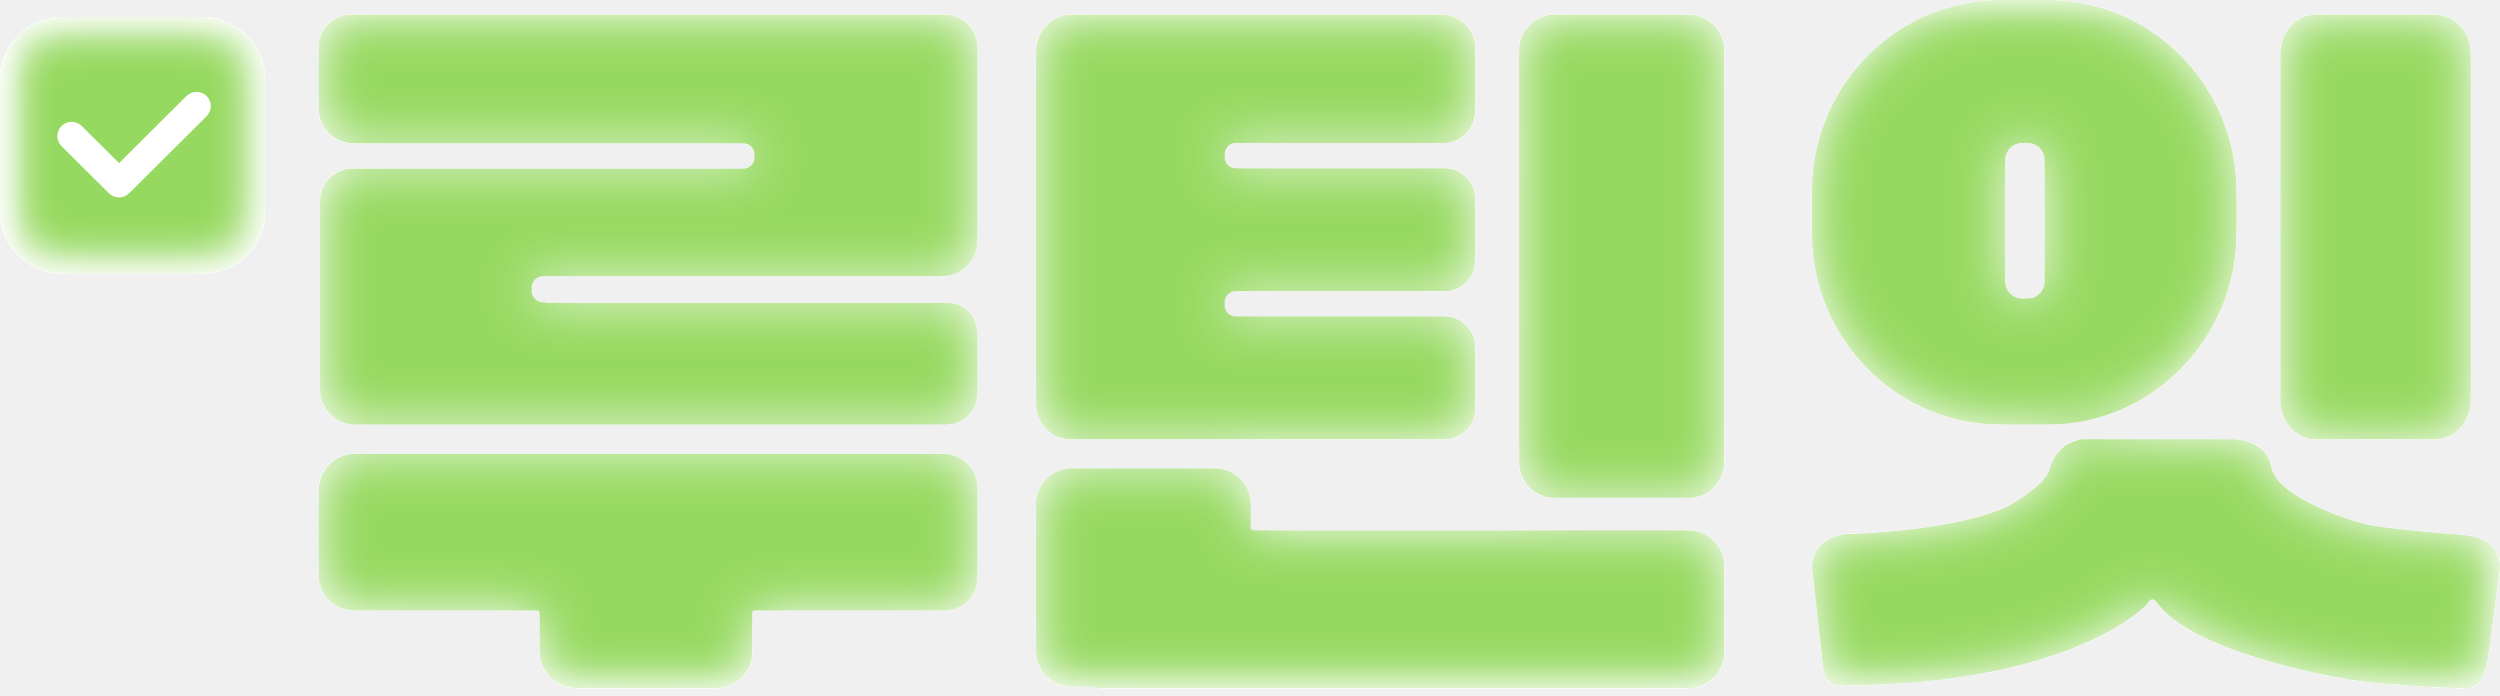
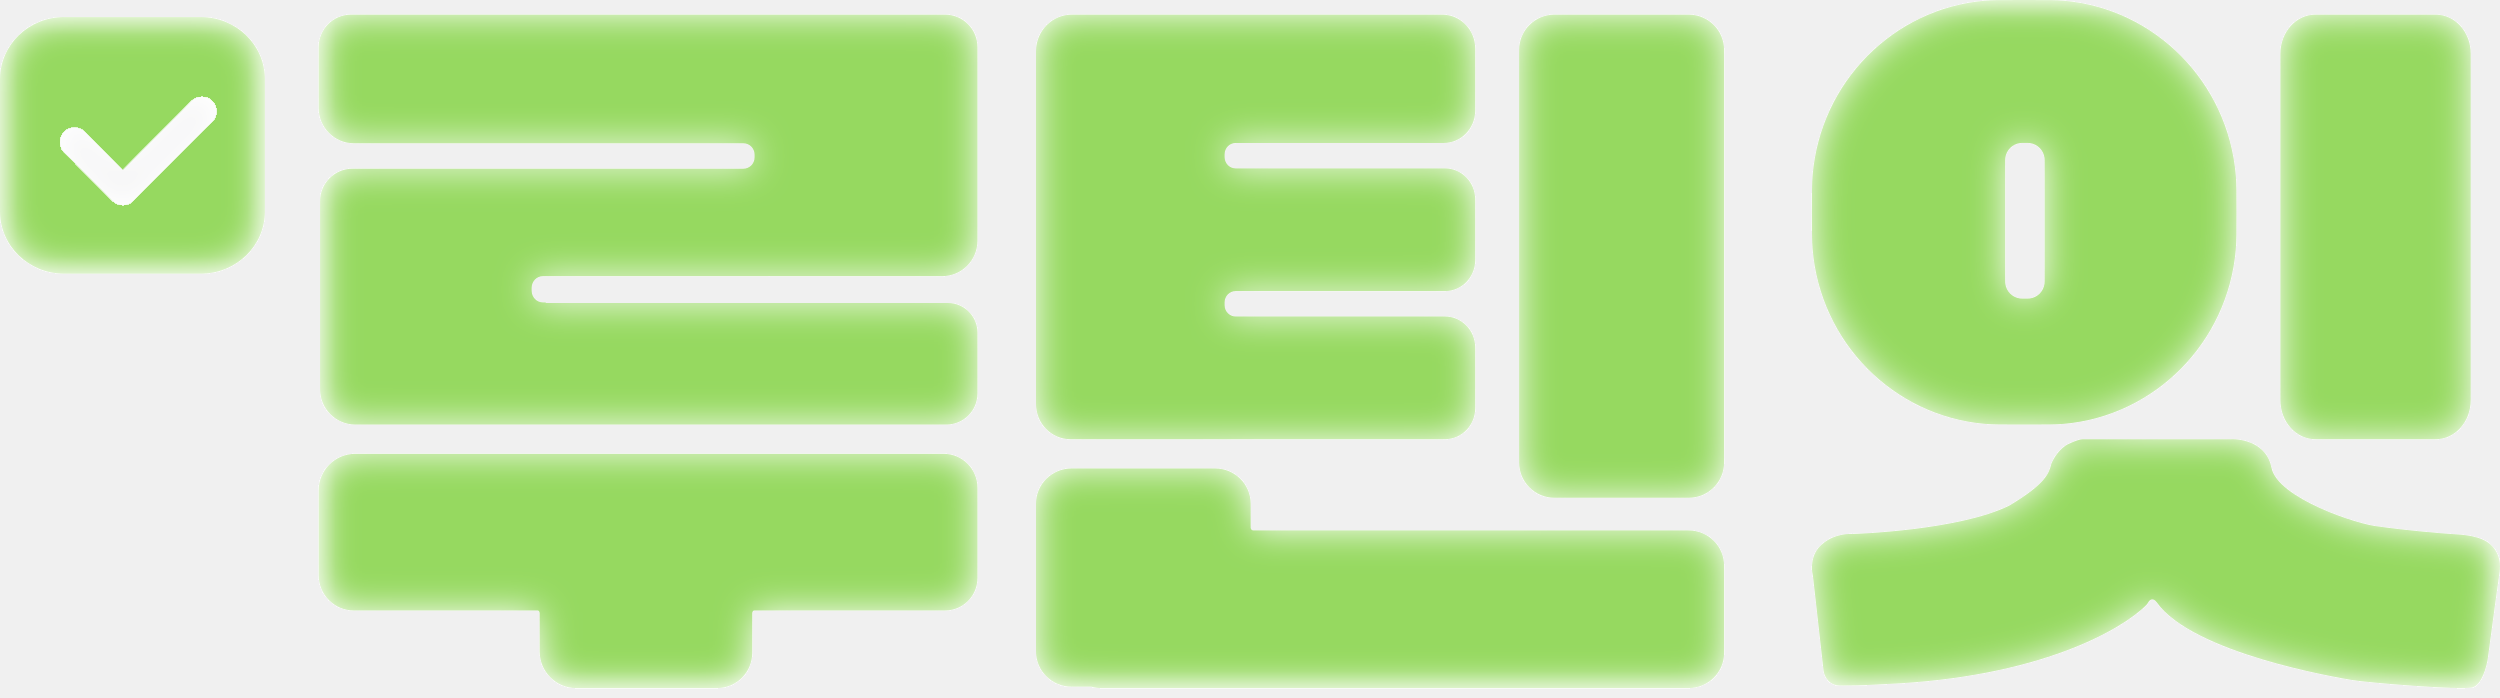
- <svg xmlns="http://www.w3.org/2000/svg" width="302" height="84" viewBox="0 0 302 84" fill="none">
-   <g filter="url(#filter0_i_2373_6387)">
-     <path d="M220.026 65.812C218.758 66.953 218.789 68.646 218.975 69.419C218.987 69.466 218.996 69.512 219.001 69.56C219.405 73.18 220.215 80.428 220.284 81.013C220.37 81.749 220.972 82.811 222.262 82.811C223.552 82.811 224.843 82.811 227.595 82.647C246.318 81.874 256.437 76.008 259.303 73.049C259.381 72.968 259.435 72.876 259.491 72.78L259.501 72.764C259.69 72.442 260.069 72.142 260.541 72.759C264.842 78.888 282.218 81.83 284.196 82.157C286.175 82.484 297.158 83.376 298.621 83.049C299.791 82.787 300.399 80.515 300.54 79.46C300.97 76.246 301.848 69.718 301.916 69.326C302.002 68.836 302.26 67.283 301.056 65.975C299.852 64.668 297.443 64.586 296.067 64.504C294.691 64.422 290.132 64.014 287.379 63.605C284.944 63.434 275.078 60.173 274.39 56.495C273.84 53.553 270.835 52.981 269.401 53.062H251.783C251.715 53.062 251.647 53.055 251.579 53.059C251.343 53.071 250.799 53.195 249.874 53.635C248.773 54.158 248.039 55.432 247.81 56.005C247.525 57.142 247.208 58.391 242.735 61.072C236.627 64.096 223.982 64.504 223.81 64.504C223.638 64.504 221.66 64.341 220.026 65.812Z" fill="#96D960" />
-     <path d="M275.472 6.495C275.472 3.884 277.363 1.769 279.695 1.769H294.24C296.572 1.769 298.463 3.884 298.463 6.495V48.329C298.463 50.939 296.572 53.055 294.24 53.055H279.695C277.363 53.055 275.472 50.939 275.472 48.329V6.495Z" fill="#96D960" />
-     <path d="M244.861 0C247.158 0 248.307 7.39431e-05 249.276 0.084C260.353 1.041 269.139 9.945 270.084 21.17C270.167 22.151 270.167 23.315 270.167 25.643C270.167 27.971 270.167 29.135 270.084 30.117C269.139 41.342 260.353 50.245 249.276 51.203C248.307 51.287 247.158 51.286 244.861 51.286H244.186C241.889 51.286 240.74 51.287 239.772 51.203C228.694 50.245 219.908 41.342 218.963 30.117C218.88 29.135 218.88 27.971 218.88 25.643C218.88 23.315 218.881 22.151 218.963 21.17C219.908 9.945 228.694 1.041 239.772 0.084C240.74 7.39431e-05 241.889 0 244.186 0H244.861ZM244.609 17.266C244.292 17.266 244.134 17.266 244.001 17.284C243.084 17.407 242.362 18.138 242.241 19.068C242.223 19.203 242.223 19.363 242.223 19.684V33.654C242.223 33.975 242.223 34.136 242.241 34.27C242.362 35.2 243.084 35.931 244.001 36.054C244.134 36.072 244.292 36.072 244.609 36.072C244.925 36.072 245.084 36.072 245.217 36.054C246.134 35.931 246.856 35.2 246.977 34.27C246.994 34.136 246.994 33.975 246.994 33.654V19.684C246.994 19.363 246.994 19.203 246.977 19.068C246.856 18.138 246.134 17.407 245.217 17.284C245.084 17.266 244.925 17.266 244.609 17.266Z" fill="#96D960" />
-     <path d="M174.213 1.769C176.418 1.769 178.205 3.599 178.205 5.858V13.355C178.205 15.519 176.492 17.274 174.38 17.274H149.266C148.531 17.274 147.935 17.884 147.935 18.637V18.978C147.935 19.73 148.531 20.341 149.266 20.341H174.546C176.567 20.341 178.205 22.019 178.205 24.089V31.416C178.205 33.486 176.567 35.164 174.546 35.164H149.266C148.531 35.164 147.935 35.775 147.935 36.528V36.868C147.935 37.621 148.531 38.231 149.266 38.231H174.546C176.567 38.231 178.205 39.91 178.205 41.98V49.306C178.205 51.377 176.567 53.055 174.546 53.055H129.308C127.011 53.055 125.15 51.148 125.15 48.795V6.199C125.15 6.16 125.15 6.122 125.151 6.084C125.211 3.69 127.123 1.769 129.474 1.769H174.213Z" fill="#96D960" />
-     <path d="M183.51 6.035C183.51 3.679 185.422 1.769 187.779 1.769H204.001C206.358 1.769 208.269 3.679 208.269 6.035V55.863C208.269 58.219 206.358 60.129 204.001 60.129H187.779C185.422 60.129 183.51 58.219 183.51 55.863V6.035Z" fill="#96D960" />
-     <path d="M146.788 56.592C149.16 56.592 151.082 58.495 151.082 60.843V63.734C151.082 63.847 151.15 64.074 151.425 64.074H203.976C206.347 64.074 208.269 65.978 208.269 68.326V78.868C208.269 81.216 206.347 83.12 203.976 83.12H133.05C132.631 83.12 132.227 83.06 131.844 82.95H129.443C127.072 82.95 125.15 81.046 125.15 78.698V60.843C125.15 58.495 127.072 56.592 129.443 56.592H146.788Z" fill="#96D960" />
-     <path d="M114.156 1.769C116.321 1.769 118.076 3.527 118.076 5.696V29.089C118.076 31.446 116.169 33.358 113.816 33.358H93.196C93.11 33.358 93.025 33.354 92.94 33.349C92.856 33.354 92.77 33.358 92.684 33.358H65.589C64.836 33.358 64.226 33.989 64.226 34.768V35.121C64.226 35.9 64.836 36.532 65.589 36.532H65.93V36.602H114.497C116.474 36.602 118.076 38.207 118.076 40.188V47.53C118.076 49.605 116.397 51.287 114.327 51.287H42.924C40.571 51.287 38.664 49.375 38.664 47.018V24.308C38.664 22.139 40.419 20.381 42.583 20.381H89.787C90.54 20.381 91.151 19.769 91.151 19.015V18.673C91.151 17.919 90.54 17.307 89.787 17.307H42.754C40.401 17.307 38.493 15.396 38.493 13.038V5.696C38.493 3.527 40.248 1.769 42.413 1.769H114.156Z" fill="#96D960" />
-     <path d="M113.995 54.824C116.249 54.824 118.076 56.655 118.076 58.915V69.824C118.076 71.989 116.325 73.744 114.165 73.744H91.135C90.922 73.744 90.868 73.972 90.868 74.085V78.858C90.868 81.212 88.965 83.12 86.617 83.12H69.612C67.17 83.12 65.191 81.135 65.191 78.688V74.085C65.191 73.972 65.138 73.744 64.924 73.744H42.745C40.397 73.744 38.493 71.837 38.493 69.483V59.255C38.493 56.808 40.473 54.824 42.915 54.824H113.995Z" fill="#96D960" />
-     <g filter="url(#filter1_i_2373_6387)">
-       <path d="M24.242 2.06H7.758C3.473 2.06 0 5.424 0 9.575V25.545C0 29.695 3.473 33.06 7.758 33.06H24.242C28.527 33.06 32 29.695 32 25.545V9.575C32 5.424 28.527 2.06 24.242 2.06Z" fill="#96D960" />
-     </g>
-     <path d="M14.379 23.85C13.937 23.85 13.496 23.683 13.159 23.347L7.431 17.648C6.757 16.978 6.757 15.891 7.431 15.22C8.105 14.551 9.197 14.551 9.871 15.22L14.379 19.707L22.523 11.604C23.197 10.935 24.29 10.935 24.962 11.604C25.636 12.274 25.636 13.361 24.962 14.031L15.599 23.347C15.261 23.682 14.821 23.85 14.379 23.85Z" fill="white" />
+ <svg xmlns="http://www.w3.org/2000/svg" width="208" height="58" viewBox="0 0 208 58" fill="none">
+   <path d="M9.903 16.427C9.599 16.427 9.296 16.311 9.063 16.08L5.118 12.155C4.654 11.693 4.654 10.945 5.118 10.483C5.582 10.022 6.334 10.022 6.798 10.483L9.903 13.573L15.512 7.992C15.977 7.531 16.729 7.531 17.193 7.992C17.657 8.454 17.657 9.202 17.193 9.664L10.743 16.08C10.511 16.311 10.208 16.427 9.903 16.427Z" fill="white" />
+   <g filter="url(#filter0_i_2454_6342)">
+     <path d="M16.697 1.419H5.343C2.392 1.419 0 3.736 0 6.595V17.594C0 20.452 2.392 22.77 5.343 22.77H16.697C19.648 22.77 22.04 20.452 22.04 17.594V6.595C22.04 3.736 19.648 1.419 16.697 1.419Z" fill="#96D960" />
+   </g>
+   <g filter="url(#filter1_i_2454_6342)">
+     <path d="M10.226 17.064C9.916 17.064 9.607 16.946 9.37 16.709L5.354 12.685C4.882 12.212 4.882 11.445 5.354 10.972C5.827 10.499 6.592 10.499 7.065 10.972L10.226 14.139L15.935 8.419C16.408 7.946 17.174 7.946 17.646 8.419C18.118 8.892 18.118 9.659 17.646 10.132L11.081 16.709C10.844 16.946 10.535 17.064 10.226 17.064Z" fill="#F5F5F6" />
+   </g>
+   <g filter="url(#filter2_i_2454_6342)">
+     <path d="M151.541 45.327C150.668 46.113 150.689 47.279 150.817 47.812C150.825 47.844 150.832 47.876 150.835 47.909C151.114 50.403 151.671 55.394 151.719 55.797C151.778 56.304 152.192 57.035 153.081 57.035C153.97 57.035 154.859 57.035 156.754 56.923C169.649 56.39 176.619 52.35 178.593 50.312C178.646 50.256 178.684 50.193 178.722 50.127L178.729 50.115C178.859 49.894 179.12 49.687 179.445 50.112C182.408 54.334 194.375 56.36 195.738 56.585C197.101 56.81 204.665 57.424 205.673 57.199C206.478 57.019 206.897 55.454 206.994 54.728C207.291 52.514 207.895 48.018 207.942 47.748C208.002 47.41 208.179 46.341 207.35 45.44C206.521 44.539 204.862 44.483 203.914 44.427C202.966 44.37 199.826 44.089 197.93 43.808C196.253 43.69 189.458 41.444 188.984 38.91C188.605 36.884 186.535 36.49 185.548 36.546H173.413C173.367 36.546 173.32 36.541 173.273 36.544C173.111 36.552 172.736 36.638 172.099 36.94C171.341 37.301 170.835 38.179 170.677 38.573C170.481 39.356 170.262 40.216 167.182 42.063C162.975 44.145 154.266 44.427 154.148 44.427C154.029 44.427 152.666 44.314 151.541 45.327Z" fill="#96D960" />
+     <path d="M189.729 4.473C189.729 2.675 191.031 1.218 192.638 1.218H202.656C204.262 1.218 205.564 2.675 205.564 4.473V33.286C205.564 35.084 204.262 36.541 202.656 36.541H192.638C191.031 36.541 189.729 35.084 189.729 33.286V4.473Z" fill="#96D960" />
+     <path d="M168.646 0C170.228 0 171.019 5.09277e-05 171.687 0.058C179.316 0.717 185.367 6.849 186.018 14.581C186.075 15.257 186.075 16.058 186.075 17.662C186.075 19.265 186.075 20.067 186.018 20.743C185.367 28.474 179.316 34.606 171.687 35.266C171.019 35.323 170.228 35.323 168.646 35.323H168.181C166.599 35.323 165.808 35.323 165.141 35.266C157.511 34.606 151.46 28.474 150.809 20.743C150.752 20.067 150.752 19.265 150.752 17.662C150.752 16.058 150.752 15.257 150.809 14.581C151.46 6.849 157.511 0.717 165.141 0.058C165.808 5.09277e-05 166.599 0 168.181 0H168.646ZM168.472 11.892C168.254 11.892 168.145 11.892 168.054 11.904C167.422 11.989 166.925 12.492 166.841 13.133C166.829 13.226 166.829 13.336 166.829 13.557V23.179C166.829 23.4 166.829 23.511 166.841 23.603C166.925 24.244 167.422 24.747 168.054 24.832C168.145 24.844 168.254 24.844 168.472 24.844C168.69 24.844 168.799 24.844 168.891 24.832C169.523 24.747 170.02 24.244 170.103 23.603C170.115 23.511 170.115 23.4 170.115 23.179V13.557C170.115 13.336 170.115 13.226 170.103 13.133C170.02 12.492 169.523 11.989 168.891 11.904C168.799 11.892 168.69 11.892 168.472 11.892Z" fill="#96D960" />
+     <path d="M119.988 1.218C121.506 1.218 122.737 2.479 122.737 4.035V9.198C122.737 10.689 121.558 11.897 120.102 11.897H102.806C102.299 11.897 101.889 12.318 101.889 12.836V13.071C101.889 13.589 102.299 14.01 102.806 14.01H120.217C121.609 14.01 122.737 15.165 122.737 16.591V21.637C122.737 23.063 121.609 24.219 120.217 24.219H102.806C102.299 24.219 101.889 24.64 101.889 25.158V25.393C101.889 25.911 102.299 26.332 102.806 26.332H120.217C121.609 26.332 122.737 27.488 122.737 28.913V33.959C122.737 35.385 121.609 36.541 120.217 36.541H89.06C87.478 36.541 86.196 35.228 86.196 33.608V4.269C86.196 4.243 86.196 4.217 86.197 4.191C86.238 2.542 87.555 1.218 89.174 1.218H119.988Z" fill="#96D960" />
+     <path d="M126.391 4.156C126.391 2.534 127.708 1.218 129.331 1.218H140.504C142.128 1.218 143.444 2.534 143.444 4.156V38.475C143.444 40.098 142.128 41.413 140.504 41.413H129.331C127.708 41.413 126.391 40.098 126.391 38.475V4.156Z" fill="#96D960" />
+     <path d="M101.099 38.977C102.732 38.977 104.056 40.288 104.056 41.905V43.896C104.056 43.974 104.104 44.131 104.293 44.131H140.487C142.12 44.131 143.444 45.442 143.444 47.059V54.32C143.444 55.937 142.12 57.248 140.487 57.248H91.637C91.349 57.248 91.07 57.207 90.807 57.131H89.153C87.52 57.131 86.196 55.82 86.196 54.203V41.905C86.196 40.288 87.52 38.977 89.153 38.977H101.099Z" fill="#96D960" />
+     <path d="M78.624 1.218C80.115 1.218 81.324 2.429 81.324 3.923V20.035C81.324 21.659 80.01 22.975 78.389 22.975H64.188C64.129 22.975 64.07 22.973 64.012 22.969C63.953 22.973 63.895 22.975 63.836 22.975H45.174C44.655 22.975 44.235 23.41 44.235 23.947V24.189C44.235 24.726 44.655 25.161 45.174 25.161H45.408V25.209H78.859C80.22 25.209 81.324 26.315 81.324 27.679V32.736C81.324 34.165 80.168 35.323 78.742 35.323H29.564C27.943 35.323 26.629 34.007 26.629 32.383V16.742C26.629 15.248 27.838 14.037 29.329 14.037H61.84C62.359 14.037 62.779 13.616 62.779 13.096V12.861C62.779 12.341 62.359 11.92 61.84 11.92H29.446C27.826 11.92 26.512 10.604 26.512 8.98V3.923C26.512 2.429 27.721 1.218 29.212 1.218H78.624Z" fill="#96D960" />
+     <path d="M78.513 37.759C80.065 37.759 81.324 39.021 81.324 40.577V48.091C81.324 49.582 80.118 50.791 78.63 50.791H62.768C62.621 50.791 62.585 50.947 62.585 51.026V54.313C62.585 55.934 61.274 57.248 59.657 57.248H47.945C46.263 57.248 44.9 55.881 44.9 54.196V51.026C44.9 50.947 44.863 50.791 44.716 50.791H29.44C27.823 50.791 26.512 49.477 26.512 47.856V40.812C26.512 39.126 27.875 37.759 29.557 37.759H78.513Z" fill="#96D960" />
  </g>
  <defs>
-     <filter id="filter0_i_2373_6387" x="0" y="0" width="302" height="83.12" filterUnits="userSpaceOnUse" color-interpolation-filters="sRGB">
+     <filter id="filter0_i_2454_6342" x="0" y="1.419" width="22.04" height="21.351" filterUnits="userSpaceOnUse" color-interpolation-filters="sRGB">
      <feFlood flood-opacity="0" result="BackgroundImageFix" />
      <feBlend mode="normal" in="SourceGraphic" in2="BackgroundImageFix" result="shape" />
      <feColorMatrix in="SourceAlpha" type="matrix" values="0 0 0 0 0 0 0 0 0 0 0 0 0 0 0 0 0 0 127 0" result="hardAlpha" />
      <feOffset />
-       <feGaussianBlur stdDeviation="3.05" />
+       <feGaussianBlur stdDeviation="1.5" />
      <feComposite in2="hardAlpha" operator="arithmetic" k2="-1" k3="1" />
      <feColorMatrix type="matrix" values="0 0 0 0 1 0 0 0 0 1 0 0 0 0 1 0 0 0 1 0" />
-       <feBlend mode="normal" in2="shape" result="effect1_innerShadow_2373_6387" />
+       <feBlend mode="normal" in2="shape" result="effect1_innerShadow_2454_6342" />
    </filter>
-     <filter id="filter1_i_2373_6387" x="0" y="2.06" width="32" height="31" filterUnits="userSpaceOnUse" color-interpolation-filters="sRGB">
+     <filter id="filter1_i_2454_6342" x="5" y="8.064" width="13" height="9" filterUnits="userSpaceOnUse" color-interpolation-filters="sRGB">
      <feFlood flood-opacity="0" result="BackgroundImageFix" />
      <feBlend mode="normal" in="SourceGraphic" in2="BackgroundImageFix" result="shape" />
      <feColorMatrix in="SourceAlpha" type="matrix" values="0 0 0 0 0 0 0 0 0 0 0 0 0 0 0 0 0 0 127 0" result="hardAlpha" />
      <feOffset />
-       <feGaussianBlur stdDeviation="3.05" />
+       <feGaussianBlur stdDeviation="1.25" />
      <feComposite in2="hardAlpha" operator="arithmetic" k2="-1" k3="1" />
      <feColorMatrix type="matrix" values="0 0 0 0 1 0 0 0 0 1 0 0 0 0 1 0 0 0 1 0" />
-       <feBlend mode="normal" in2="shape" result="effect1_innerShadow_2373_6387" />
+       <feBlend mode="normal" in2="shape" result="effect1_innerShadow_2454_6342" />
+     </filter>
+     <filter id="filter2_i_2454_6342" x="26.512" y="0" width="181.488" height="57.248" filterUnits="userSpaceOnUse" color-interpolation-filters="sRGB">
+       <feFlood flood-opacity="0" result="BackgroundImageFix" />
+       <feBlend mode="normal" in="SourceGraphic" in2="BackgroundImageFix" result="shape" />
+       <feColorMatrix in="SourceAlpha" type="matrix" values="0 0 0 0 0 0 0 0 0 0 0 0 0 0 0 0 0 0 127 0" result="hardAlpha" />
+       <feOffset />
+       <feGaussianBlur stdDeviation="1.5" />
+       <feComposite in2="hardAlpha" operator="arithmetic" k2="-1" k3="1" />
+       <feColorMatrix type="matrix" values="0 0 0 0 1 0 0 0 0 1 0 0 0 0 1 0 0 0 1 0" />
+       <feBlend mode="normal" in2="shape" result="effect1_innerShadow_2454_6342" />
    </filter>
  </defs>
</svg>
